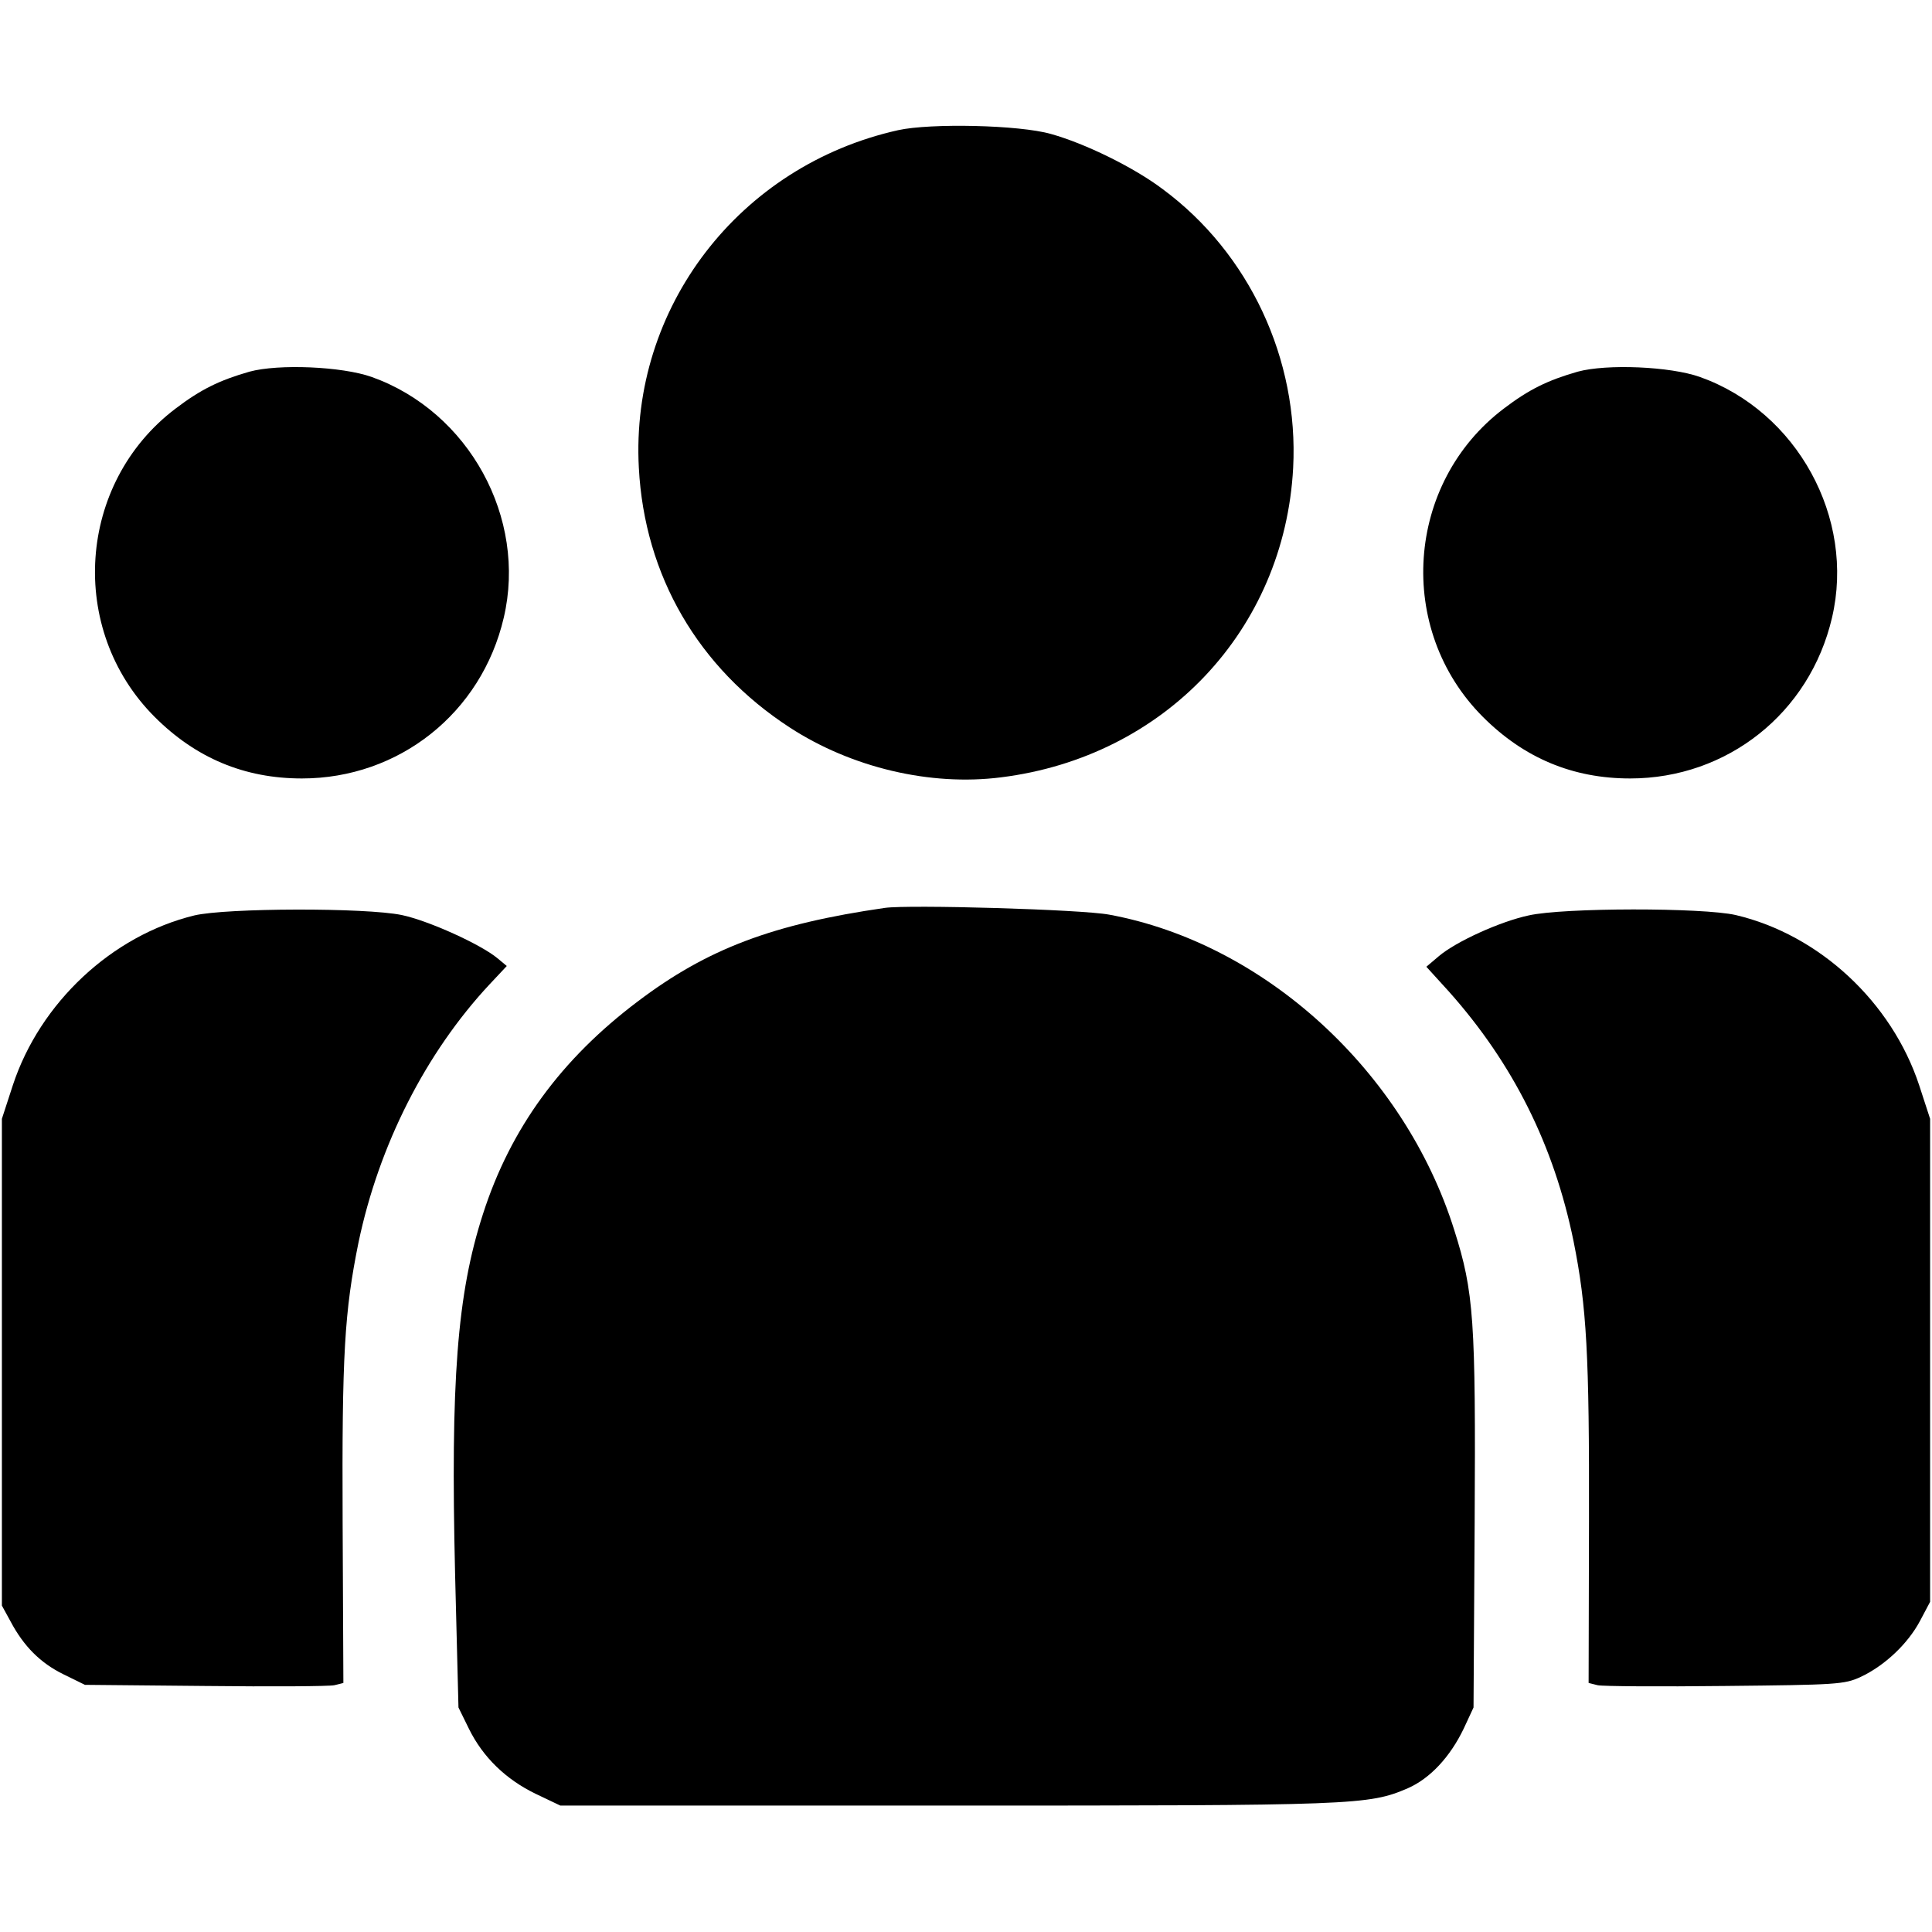
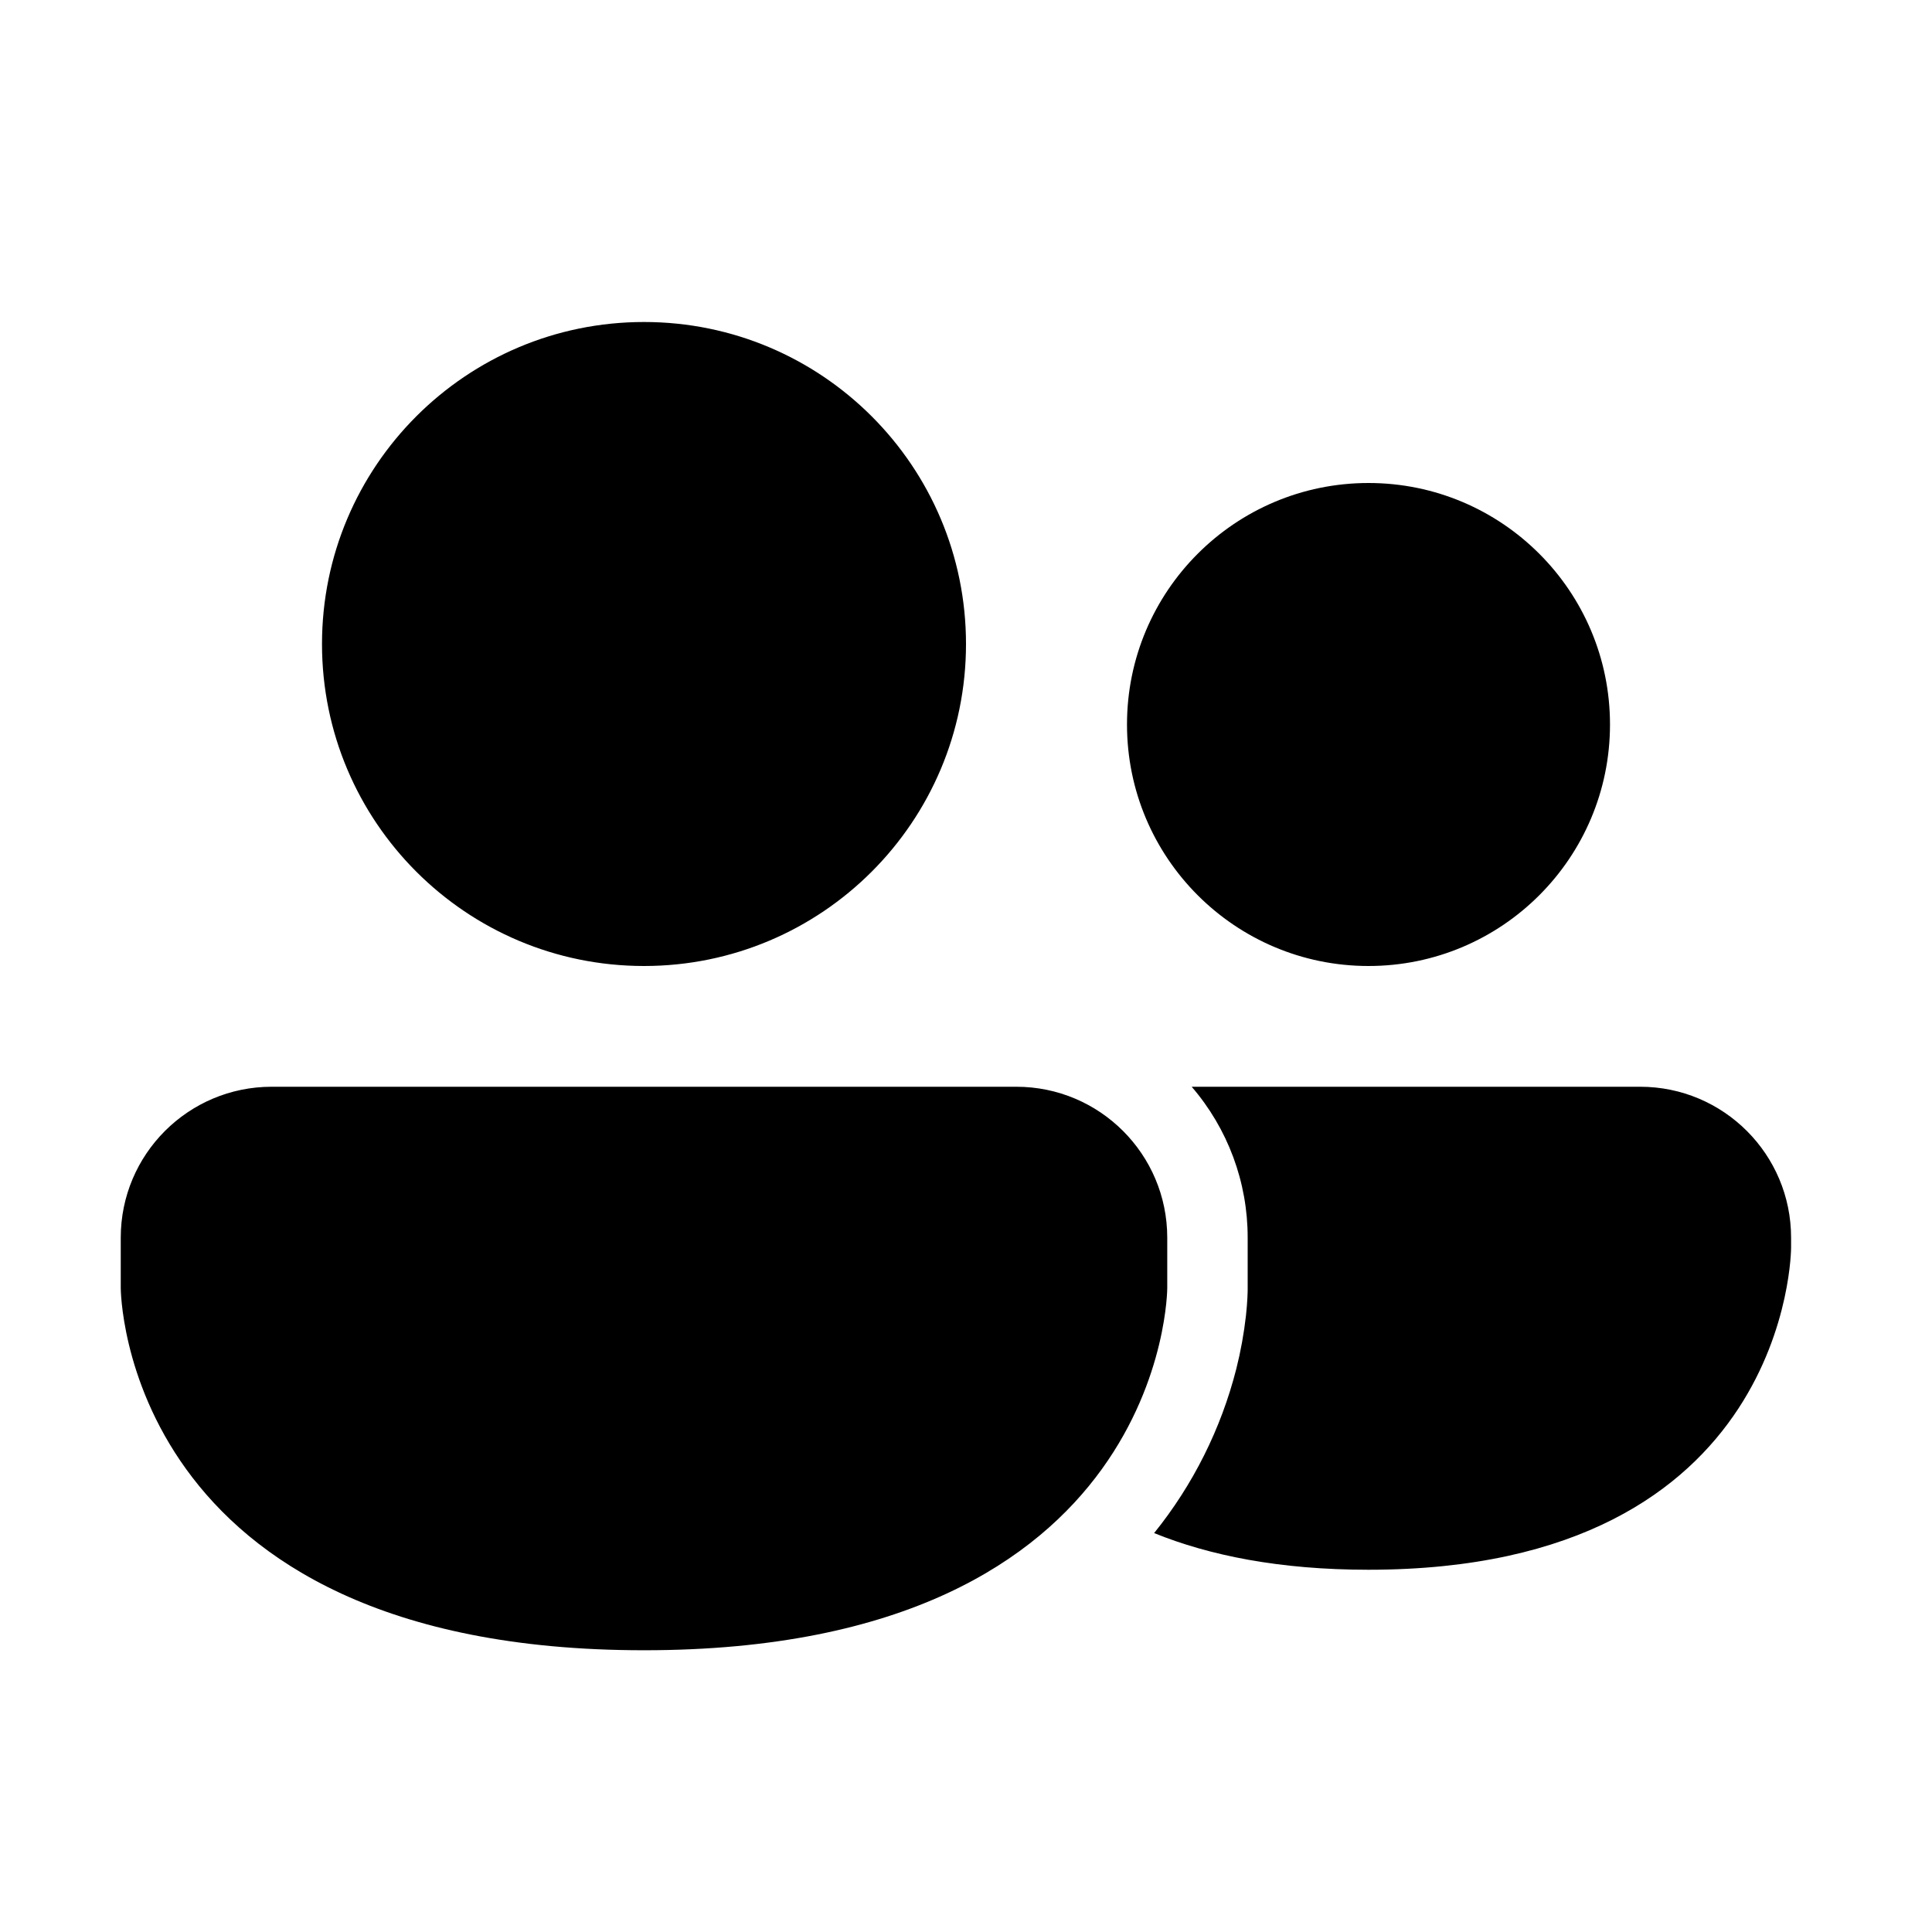
- <svg xmlns="http://www.w3.org/2000/svg" version="1.0" width="512pt" height="512pt" viewBox="0 0 512 512" preserveAspectRatio="xMidYMid meet">
-   <g transform="translate(0,512) scale(0.1,-0.1)" fill="#000000" stroke="none">
-     <path d="M2380 4775 c-421 -94 -710 -470 -687 -895 15 -285 157 -530 400 -688 163 -106 372 -156 560 -132 433 54 751 390 774 820 15 288 -116 569 -346 739 -77 58 -206 121 -296 146 -84 24 -319 29 -405 10z" />
-     <path d="M661 4135 c-80 -23 -129 -47 -196 -98 -260 -197 -287 -585 -55 -817 109 -109 238 -163 390 -163 257 0 476 173 535 426 62 264 -92 546 -350 638 -79 28 -247 35 -324 14z" />
-     <path d="M4181 4135 c-80 -23 -129 -47 -196 -98 -260 -197 -287 -585 -55 -817 109 -109 238 -163 390 -163 257 0 476 173 535 426 62 264 -92 546 -350 638 -79 28 -247 35 -324 14z" />
-     <path d="M2345 2714 c-297 -43 -470 -108 -655 -248 -203 -153 -337 -336 -410 -563 -69 -213 -86 -444 -74 -953 l9 -355 28 -57 c37 -75 98 -134 177 -172 l65 -31 1025 0 c1084 0 1116 1 1221 46 59 26 112 83 148 158 l26 56 3 491 c3 537 -2 610 -54 774 -132 421 -503 760 -914 836 -73 14 -531 27 -595 18z" />
-     <path d="M515 2694 c-218 -53 -409 -231 -481 -450 l-29 -89 0 -645 0 -645 23 -42 c35 -66 79 -110 140 -140 l57 -28 319 -3 c175 -2 329 -1 342 2 l24 6 -2 428 c-2 444 5 556 42 739 54 258 178 503 348 685 l45 48 -24 20 c-44 37 -183 100 -254 115 -96 20 -465 19 -550 -1z" />
-     <path d="M4051 2694 c-75 -16 -192 -69 -238 -108 l-33 -28 60 -66 c170 -191 278 -407 330 -661 35 -174 42 -302 41 -743 l-1 -428 24 -6 c13 -3 165 -4 337 -2 296 3 317 4 360 24 64 30 125 88 157 148 l27 51 0 640 0 640 -29 89 c-73 221 -265 399 -486 451 -87 20 -456 20 -549 -1z" />
-   </g>
+ <svg xmlns="http://www.w3.org/2000/svg" viewBox="0 0 48 48">
+   <path fill="currentColor" d="M16 24a8 8 0 1 0 0-16a8 8 0 0 0 0 16m18 0a6 6 0 1 0 0-12a6 6 0 0 0 0 12M6.75 27A3.75 3.75 0 0 0 3 30.75V32s0 9 13 9s13-9 13-9v-1.25A3.75 3.75 0 0 0 25.25 27zm21.924 11.089c1.376.558 3.119.911 5.325.911c10.5 0 10.5-8 10.5-8v-.25A3.75 3.75 0 0 0 40.75 27H29.607a5.73 5.73 0 0 1 1.391 3.75v1.295l-.001.057l-.006.15q-.008.173-.035.43a10 10 0 0 1-.24 1.325a10.7 10.7 0 0 1-2.042 4.082" />
</svg>
